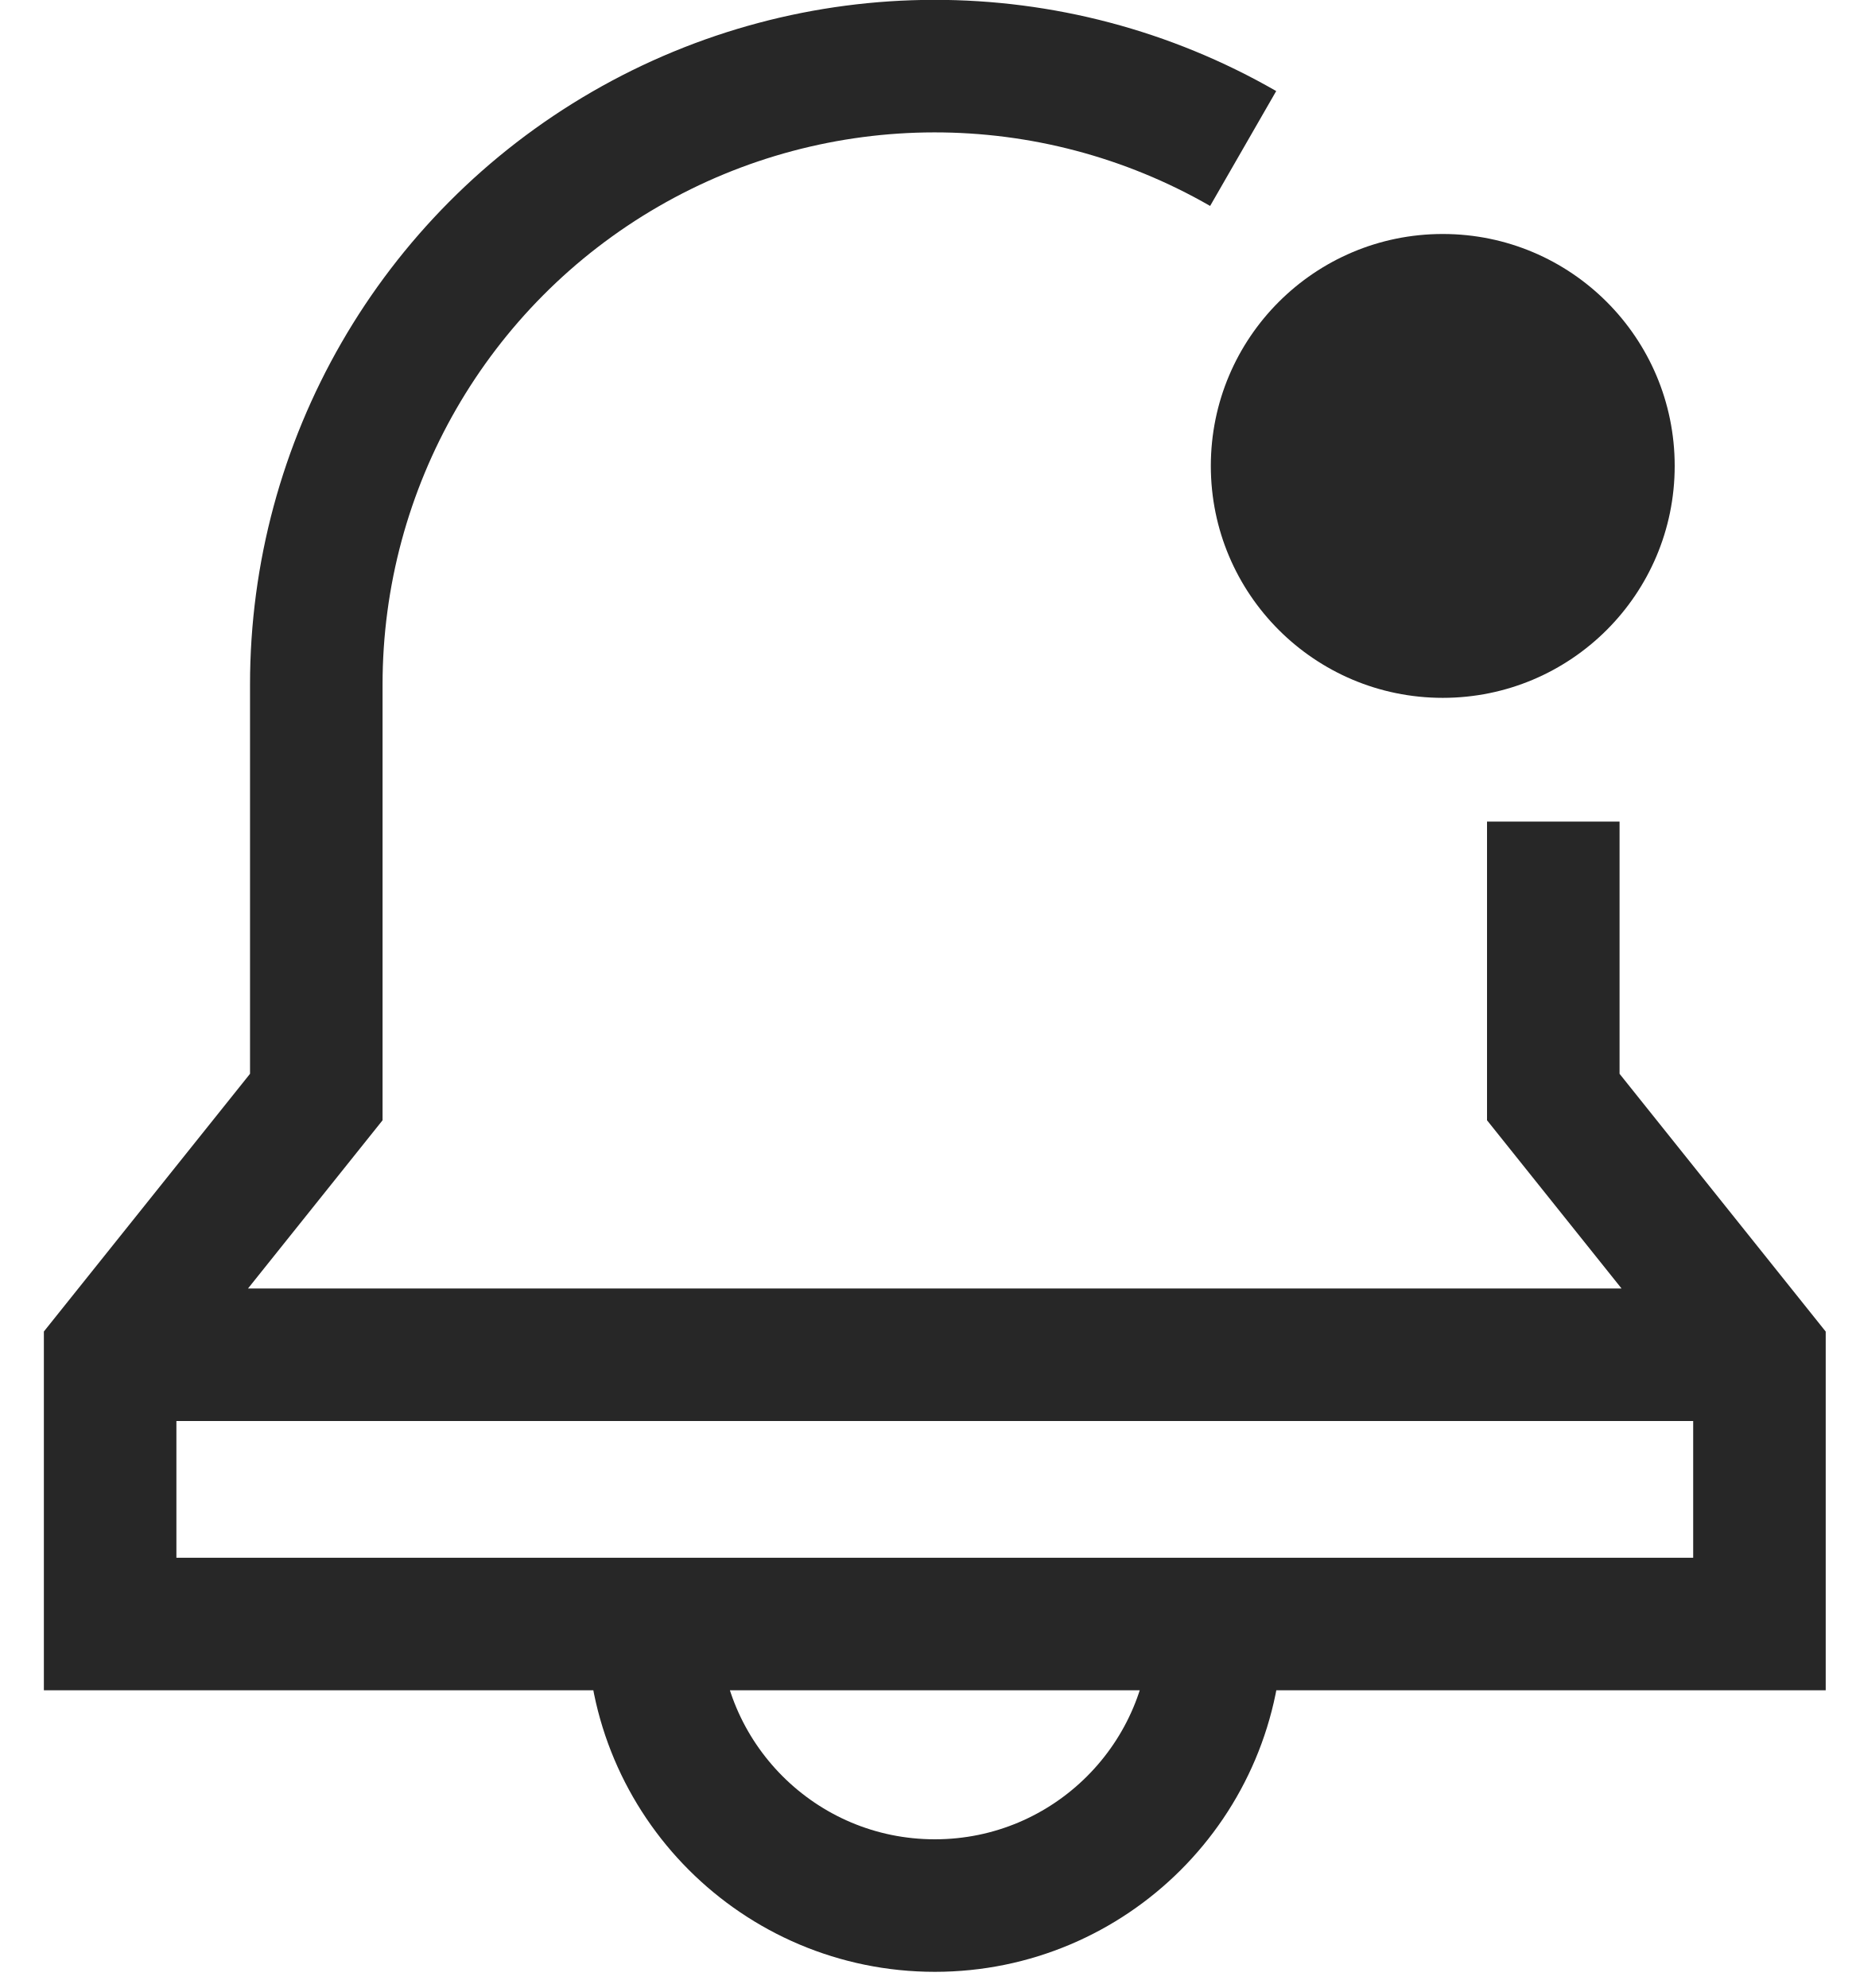
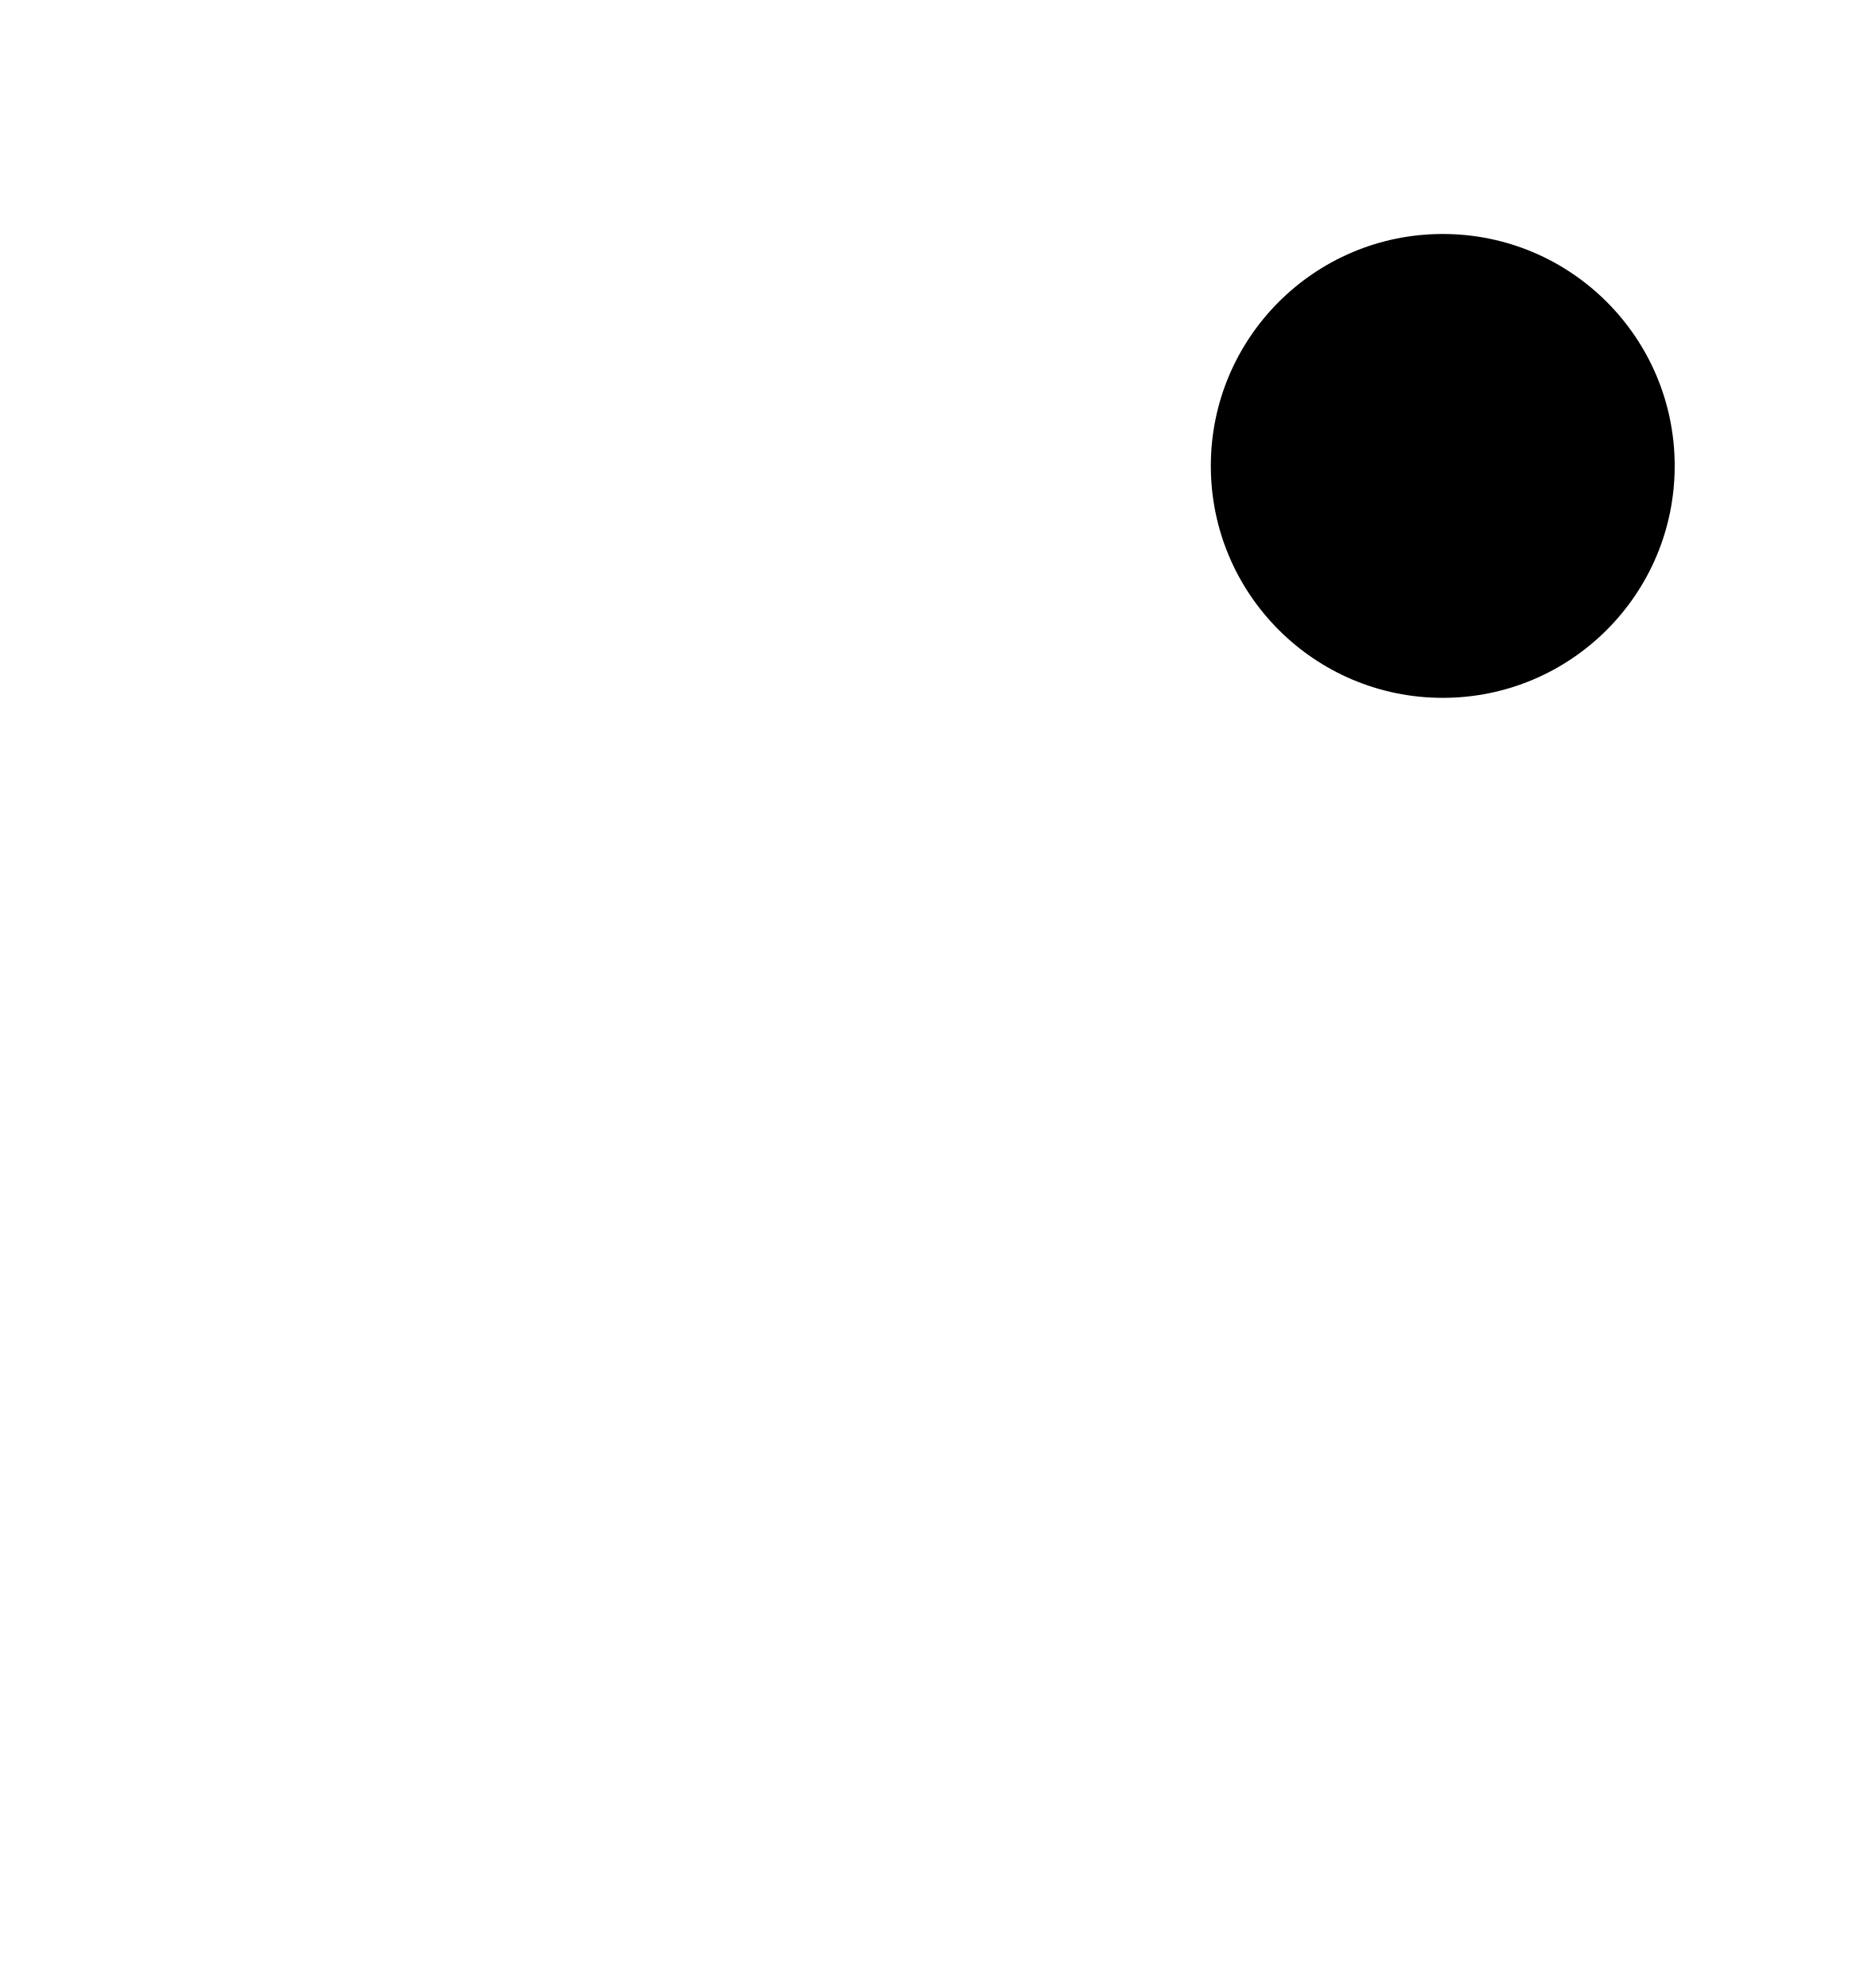
<svg xmlns="http://www.w3.org/2000/svg" viewBox="0 0 28 30">
  <g transform="translate(1 1)" fill-rule="nonzero" fill="none">
-     <g stroke="#272727" stroke-width="2">
+     <g stroke-width="2">
      <path d="M22.44 11.398v4.157l3.111 3.89v4.062H.662v-4.063l3.111-3.889V9.333A9.333 9.333 0 0 1 17.76 1.241M17.356 23.507a4.249 4.249 0 0 1-8.498 0M.662 19.444h24.89" />
    </g>
-     <circle fill="#272727" cx="20.772" cy="6.031" r="3.5" />
+     <circle stroke-opacity="0" fill="currentColor" cx="20.772" cy="6.031" r="3.5" />
  </g>
</svg>
